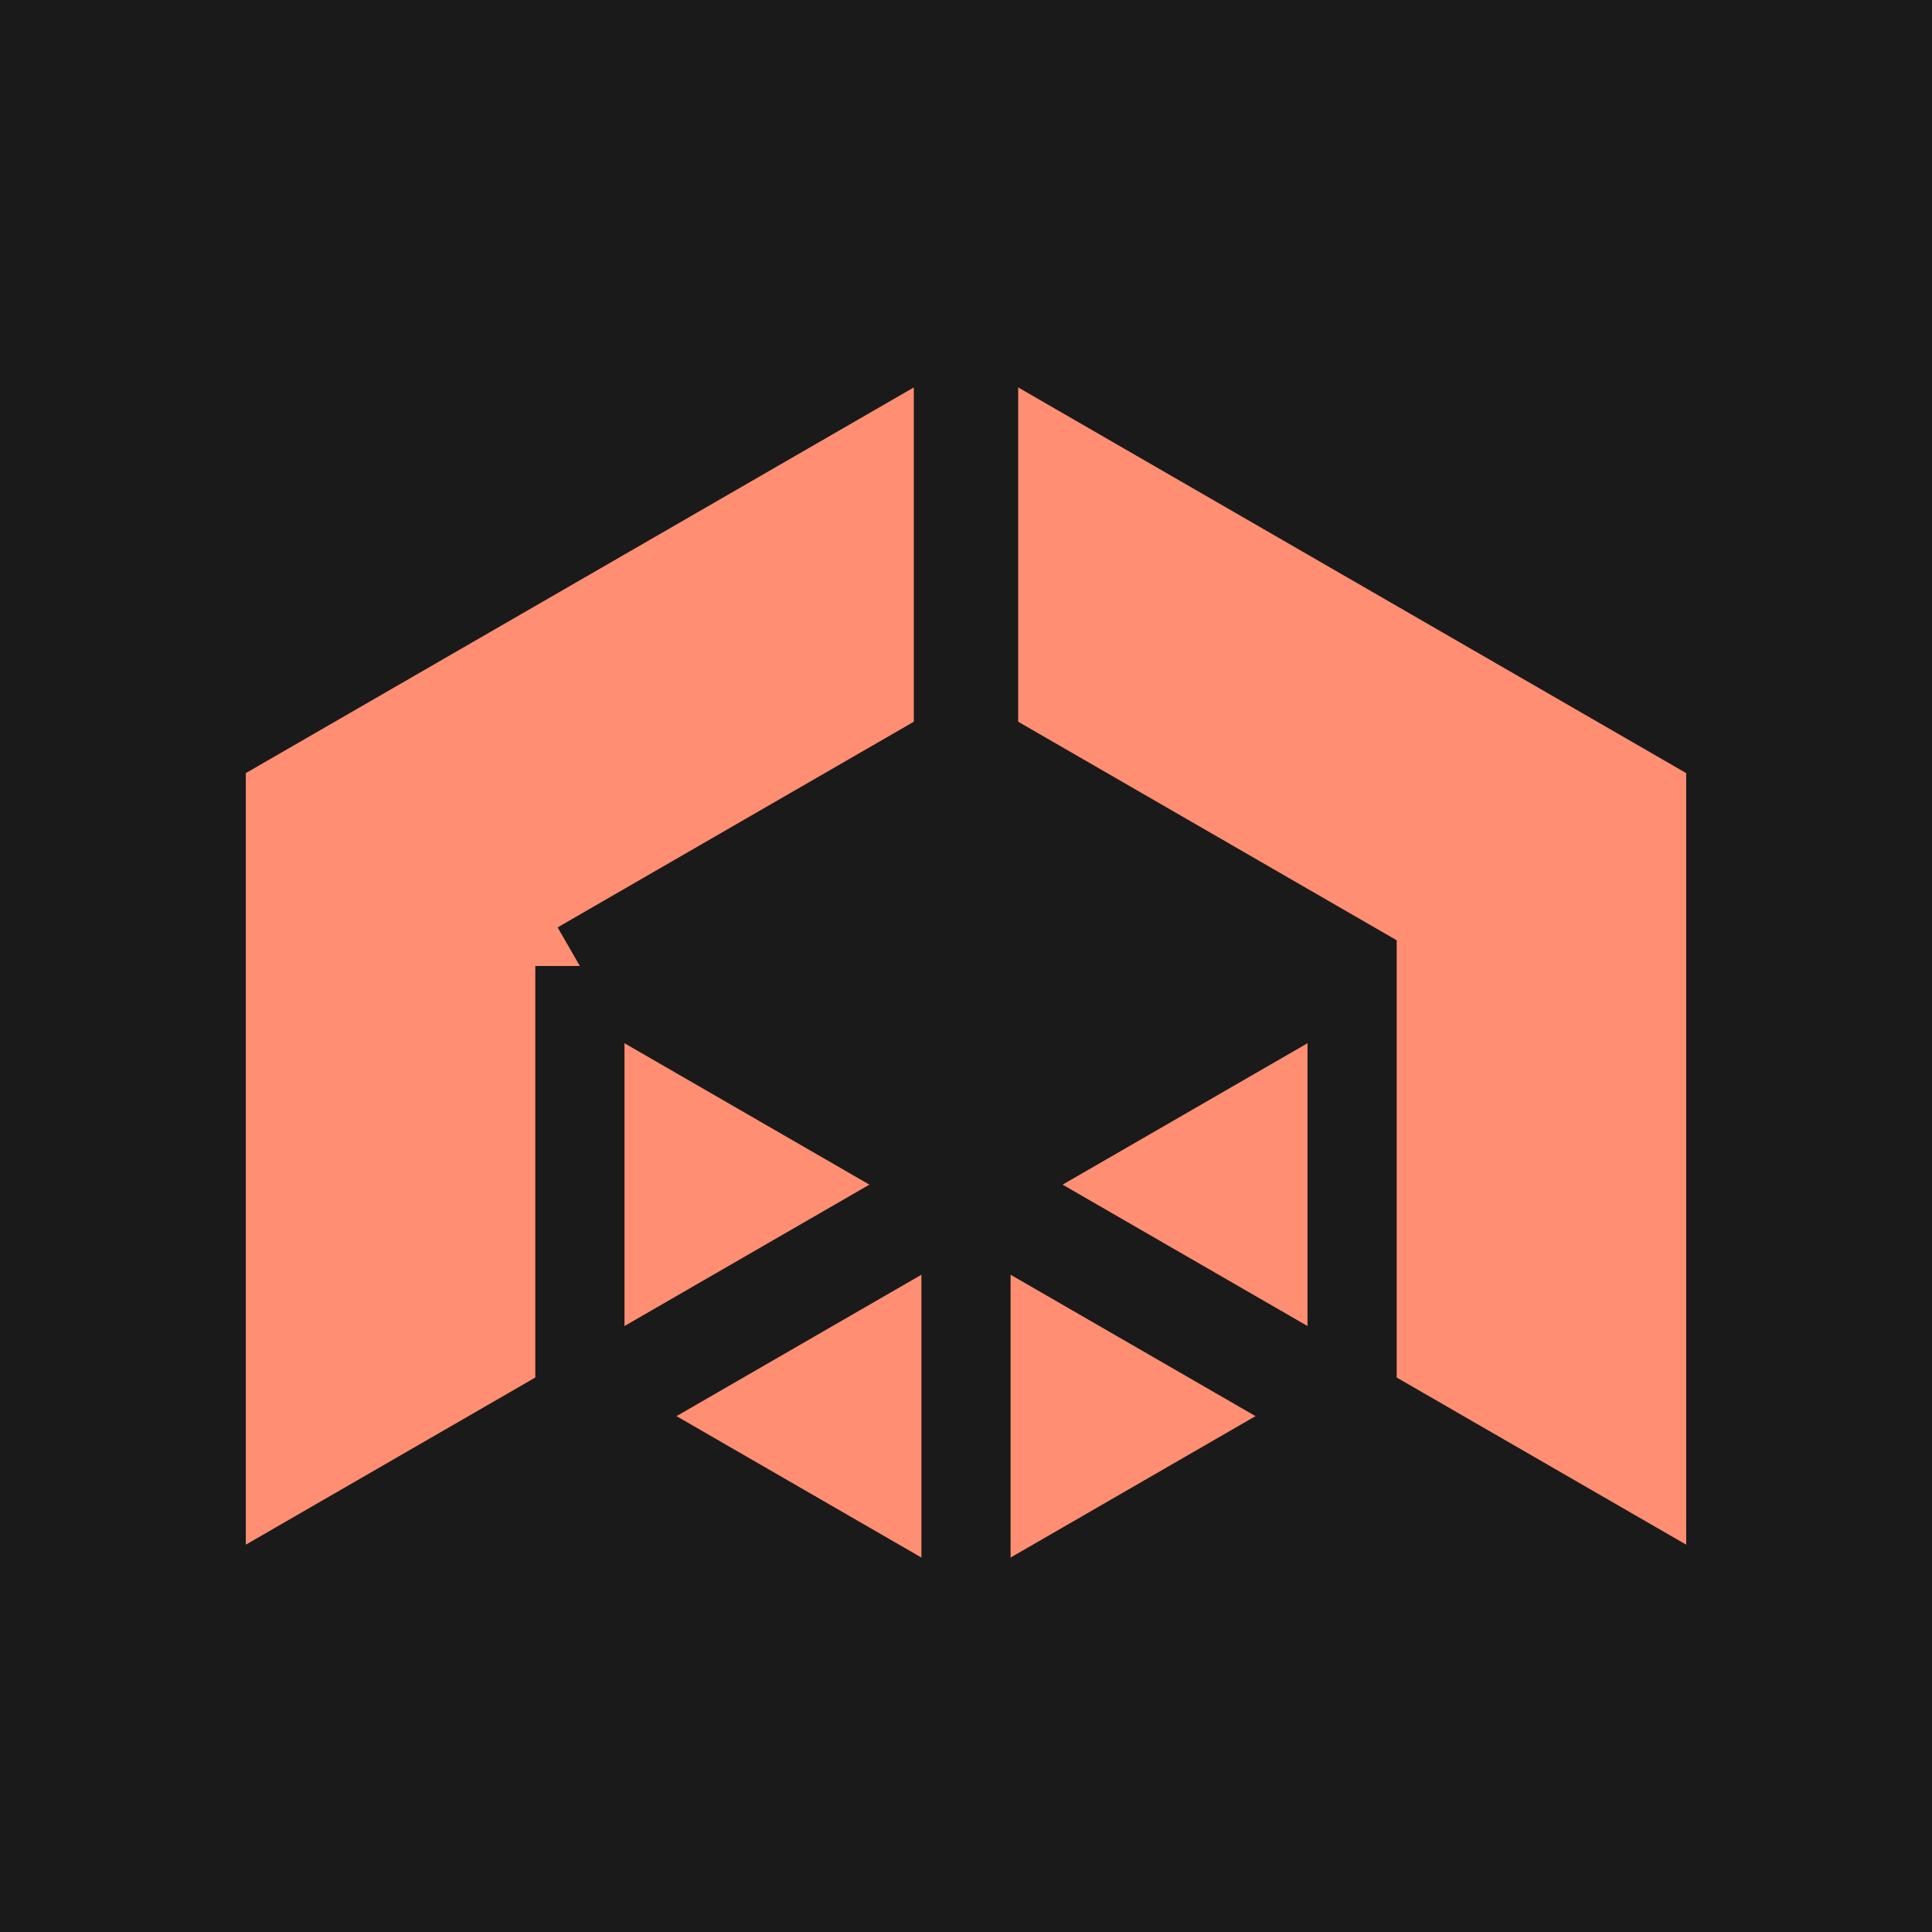
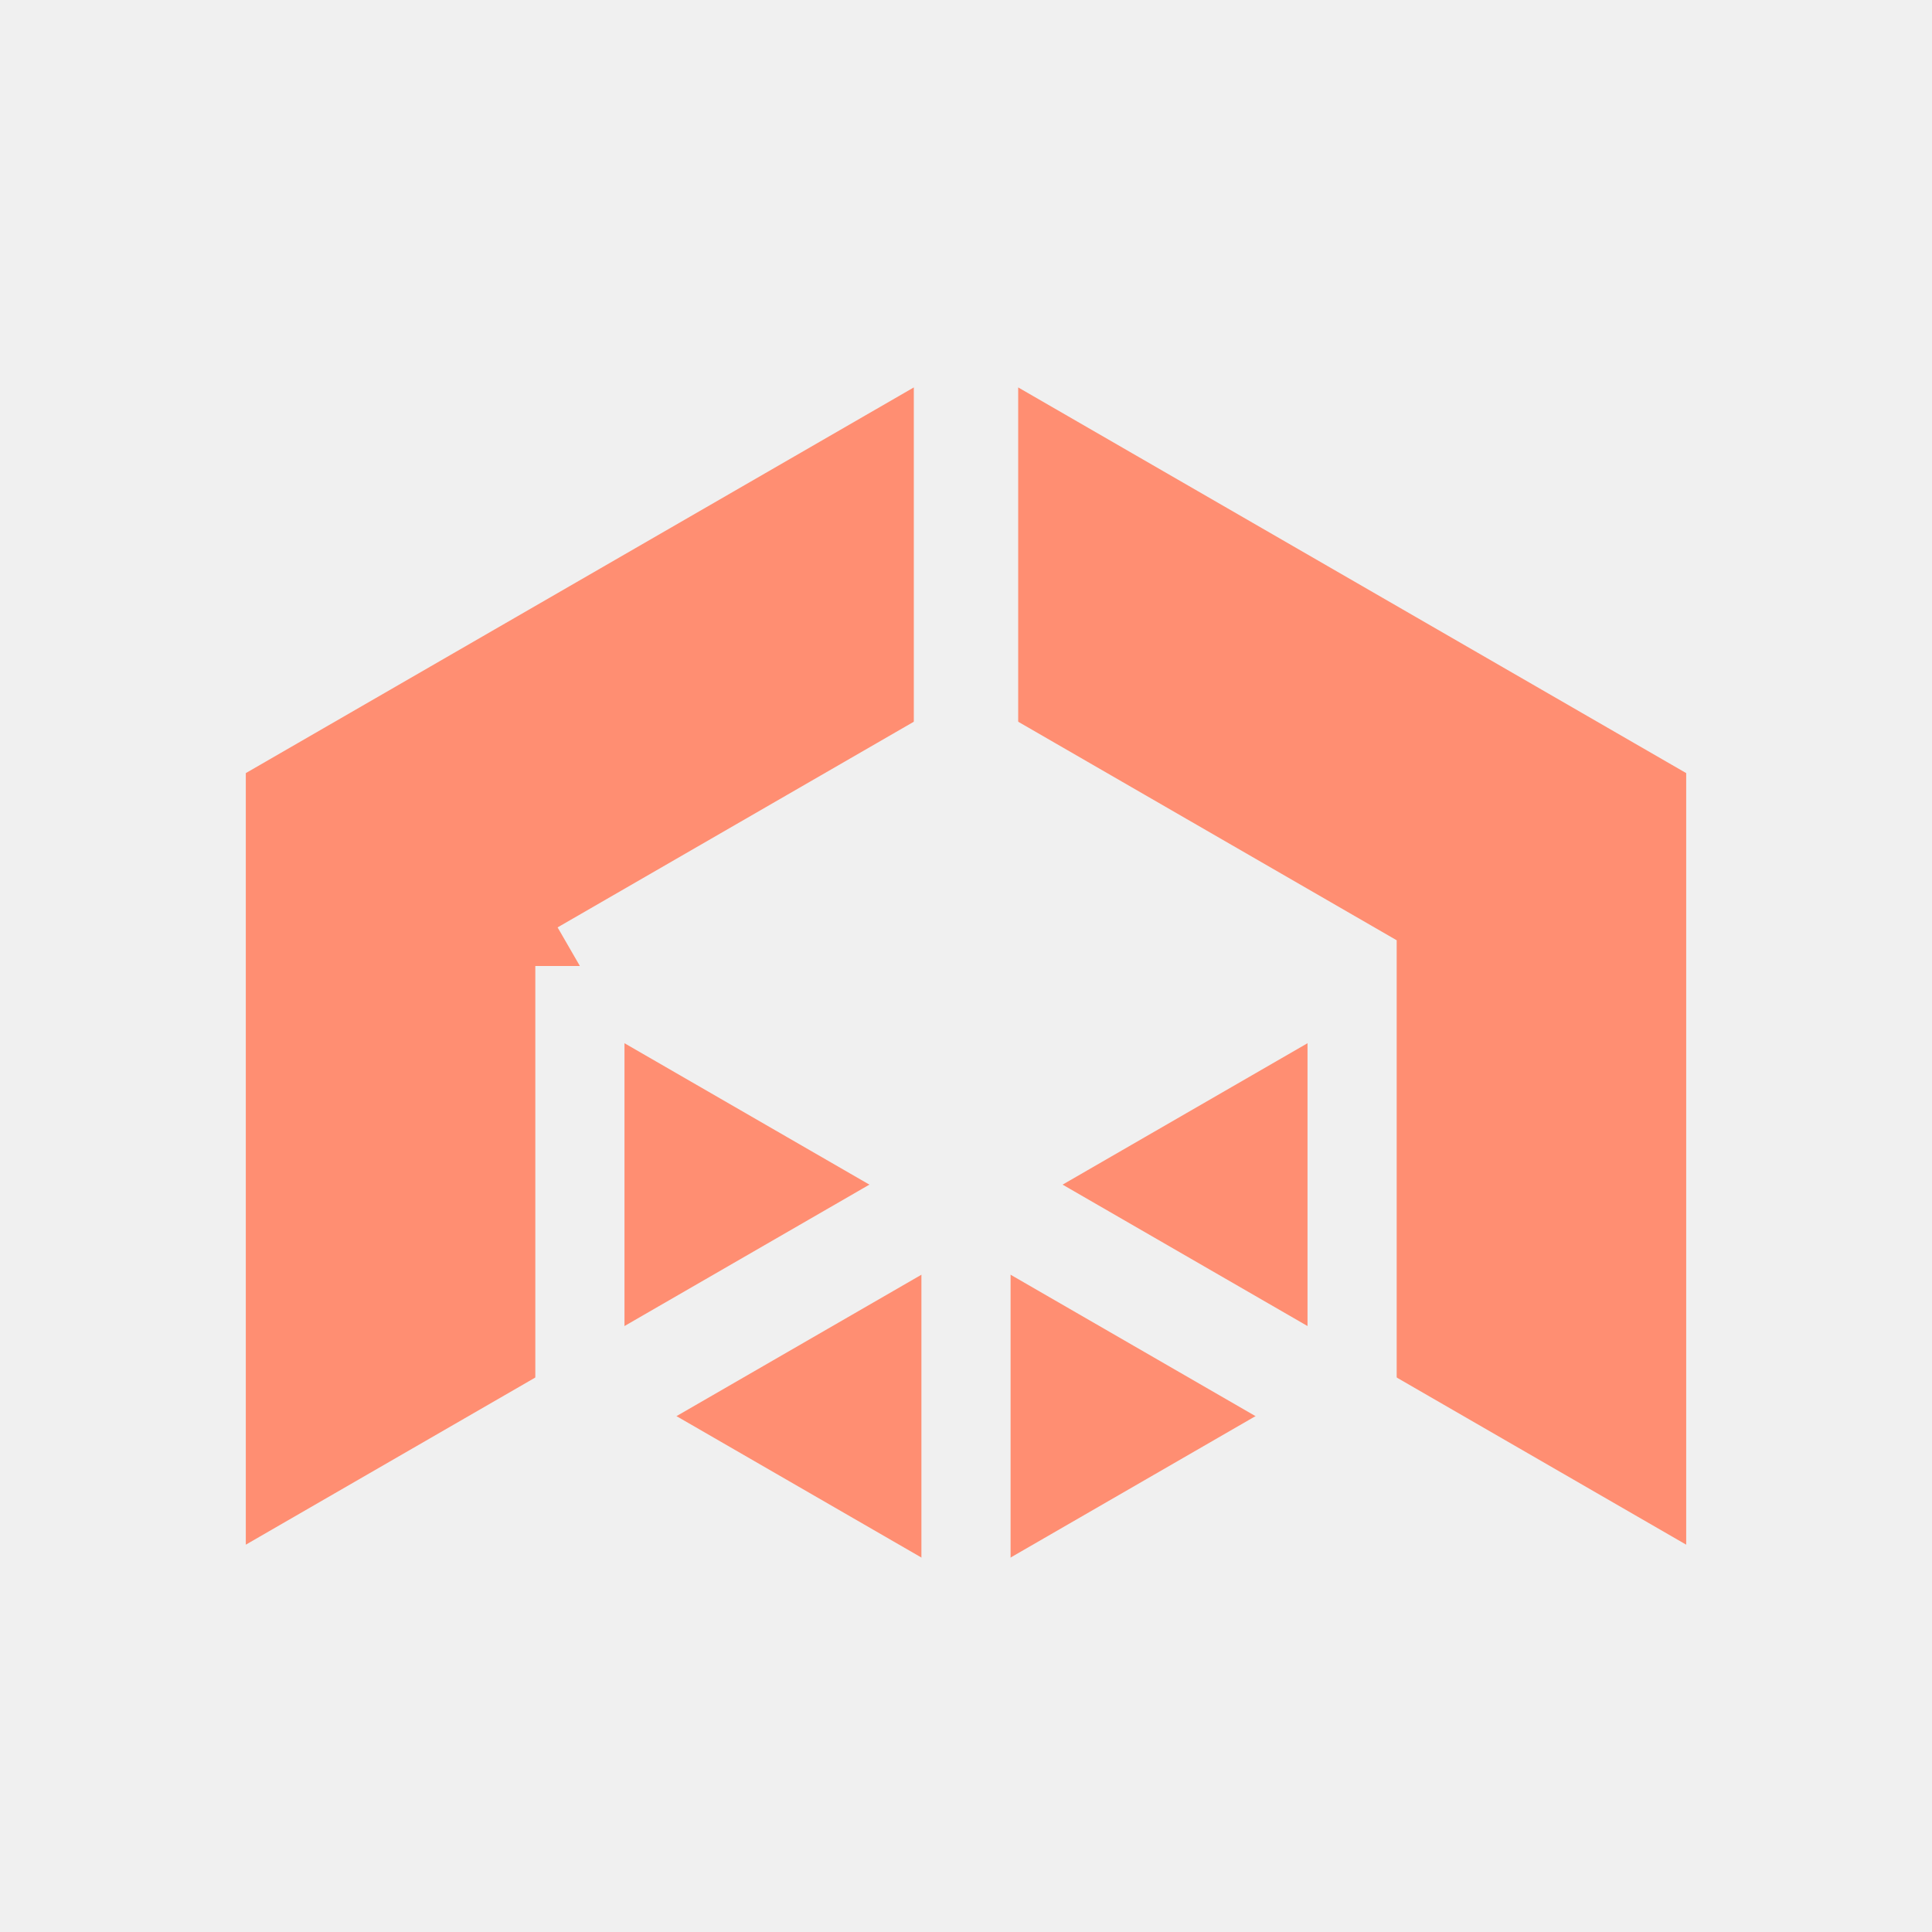
- <svg xmlns="http://www.w3.org/2000/svg" viewBox="190 30 260 260" width="260" height="260" role="img" aria-label="Amine Testouri favicon, small cut">
-   <rect x="190" y="30" width="260" height="260" fill="#1A1A1A" />
+ <svg xmlns="http://www.w3.org/2000/svg" viewBox="190 30 260 260" width="260" height="260" role="img" aria-label="Amine Testouri favicon, icon only">
  <defs>
    <mask id="cut" maskUnits="userSpaceOnUse" x="190" y="30" width="260" height="260">
      <rect x="190" y="30" width="260" height="260" fill="#fff" />
      <polygon points="320,130 371.96,160 320,190 268.04,160" fill="#000" />
      <g fill="none" stroke="#000">
        <polygon points="216.08,130 320,70 320,190 216.08,250" stroke-width="14" />
        <polygon points="320,70 423.92,130 423.92,250 320,190" stroke-width="14" />
        <polyline points="268.04,160 320,130 371.96,160 371.96,220 320,250 268.04,220 268.04,160" stroke-width="12" />
        <path d="M268.04 160L320 190L371.96 160M320 190L320 250" stroke-width="12" />
      </g>
    </mask>
  </defs>
  <g mask="url(#cut)" fill="#FF8E72">
    <polygon points="216.08,130 320,70 320,190 216.08,250" />
    <polygon points="320,70 423.92,130 423.92,250 320,190" />
    <polygon points="268.04,160 320,190 320,250 268.04,220" />
    <polygon points="371.96,160 320,190 320,250 371.96,220" />
  </g>
</svg>
